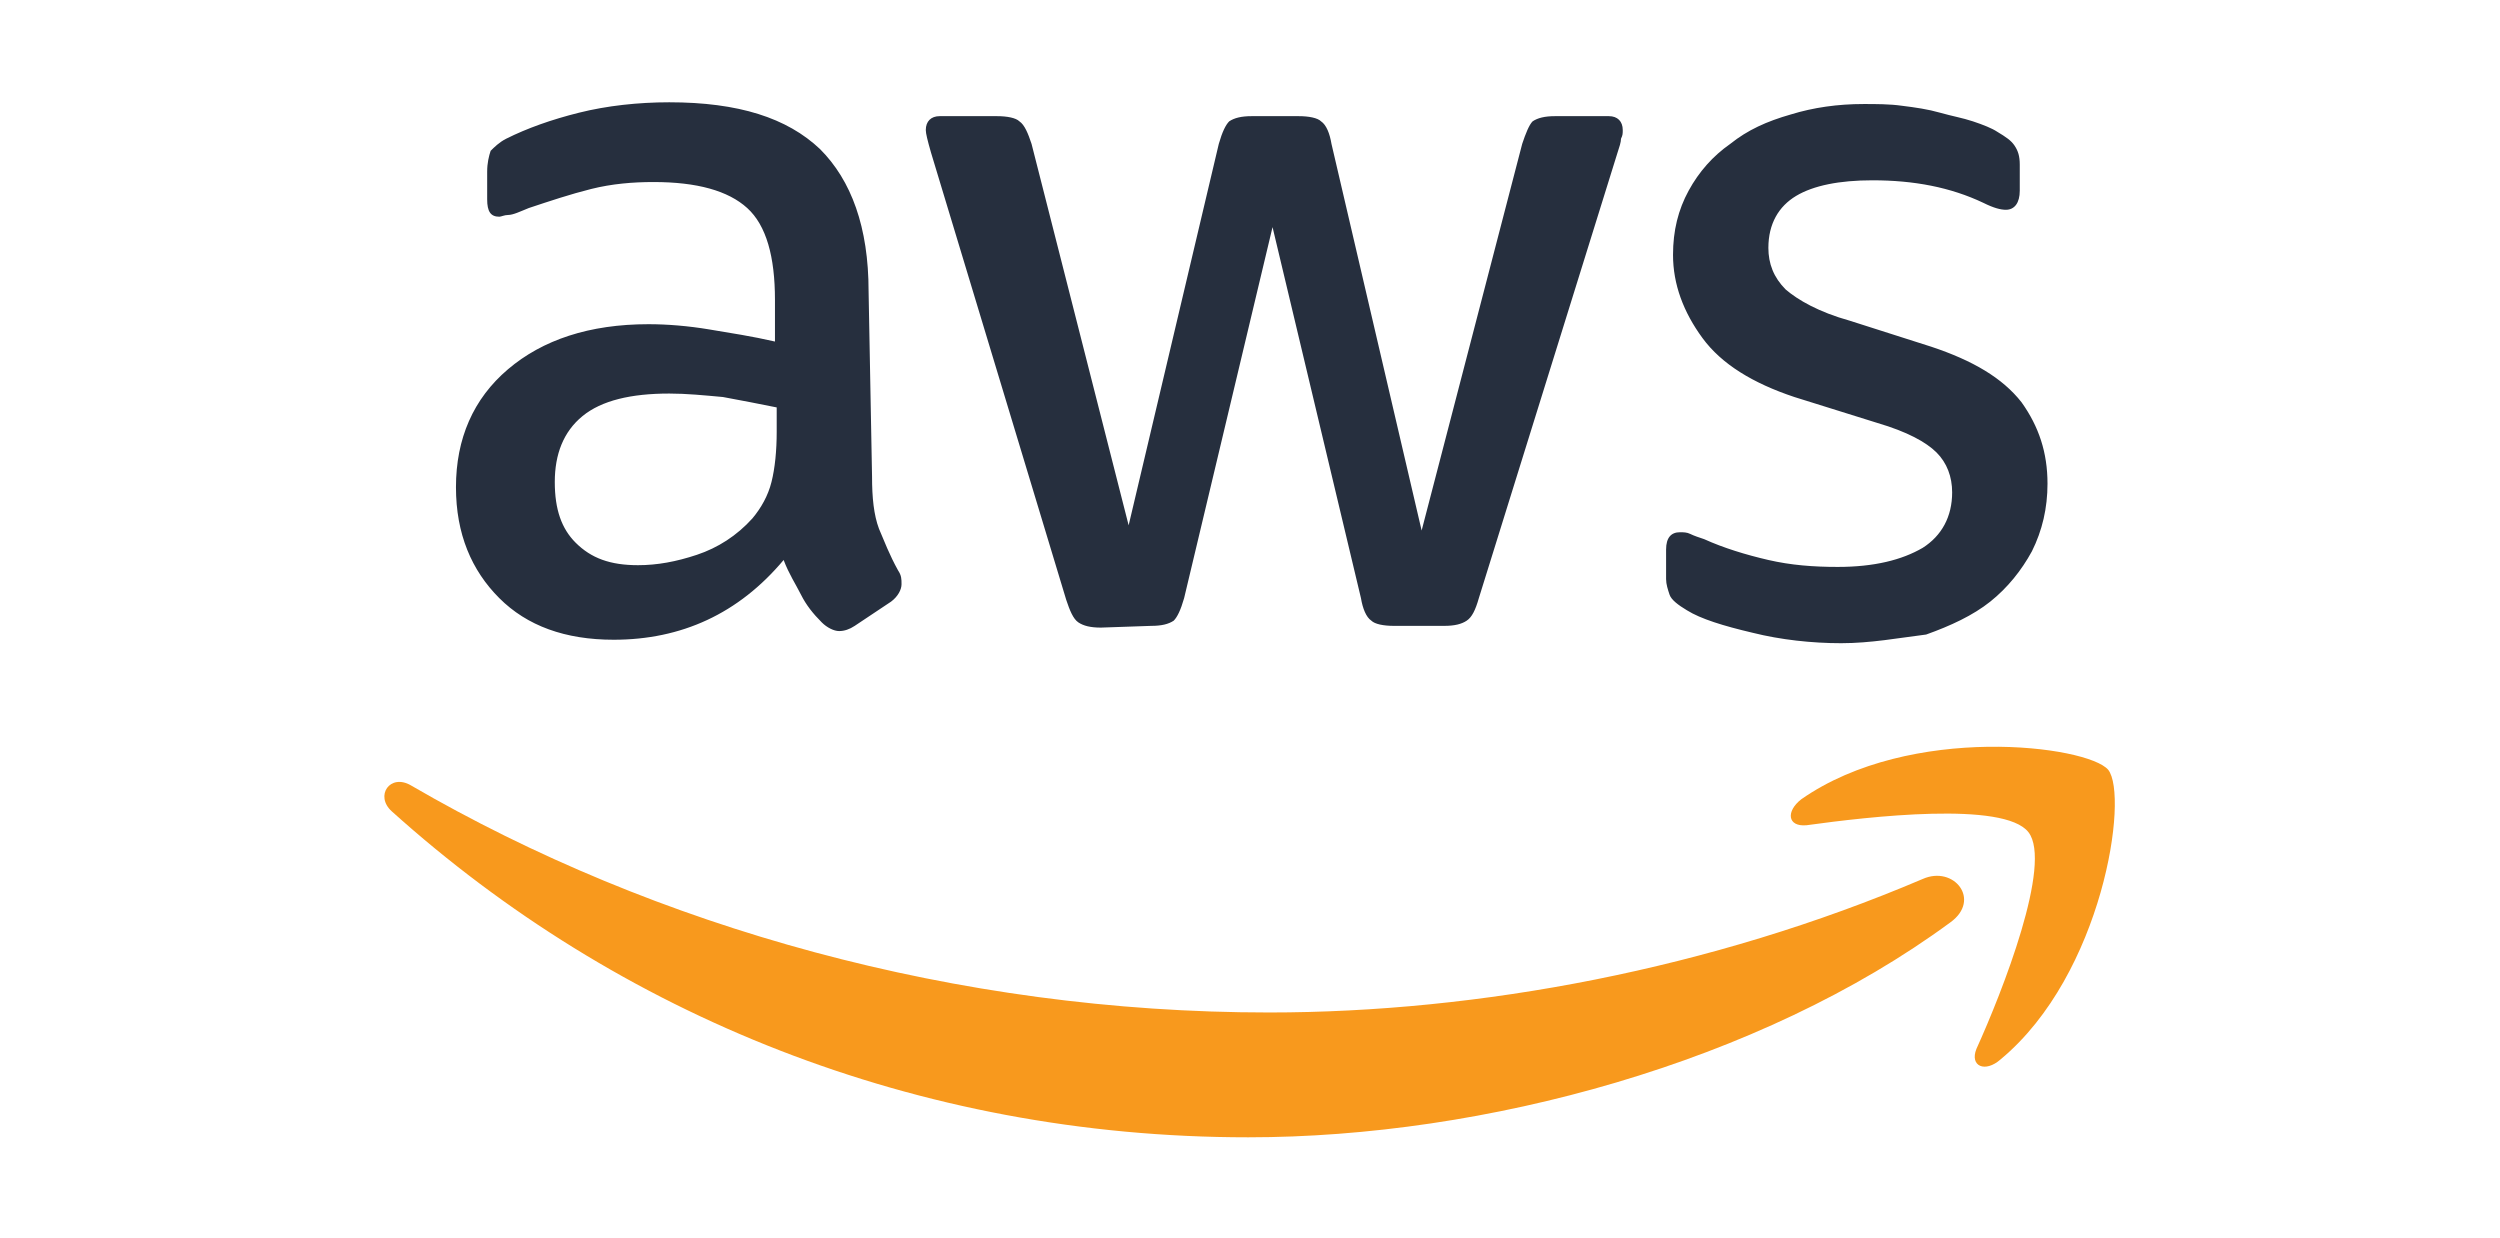
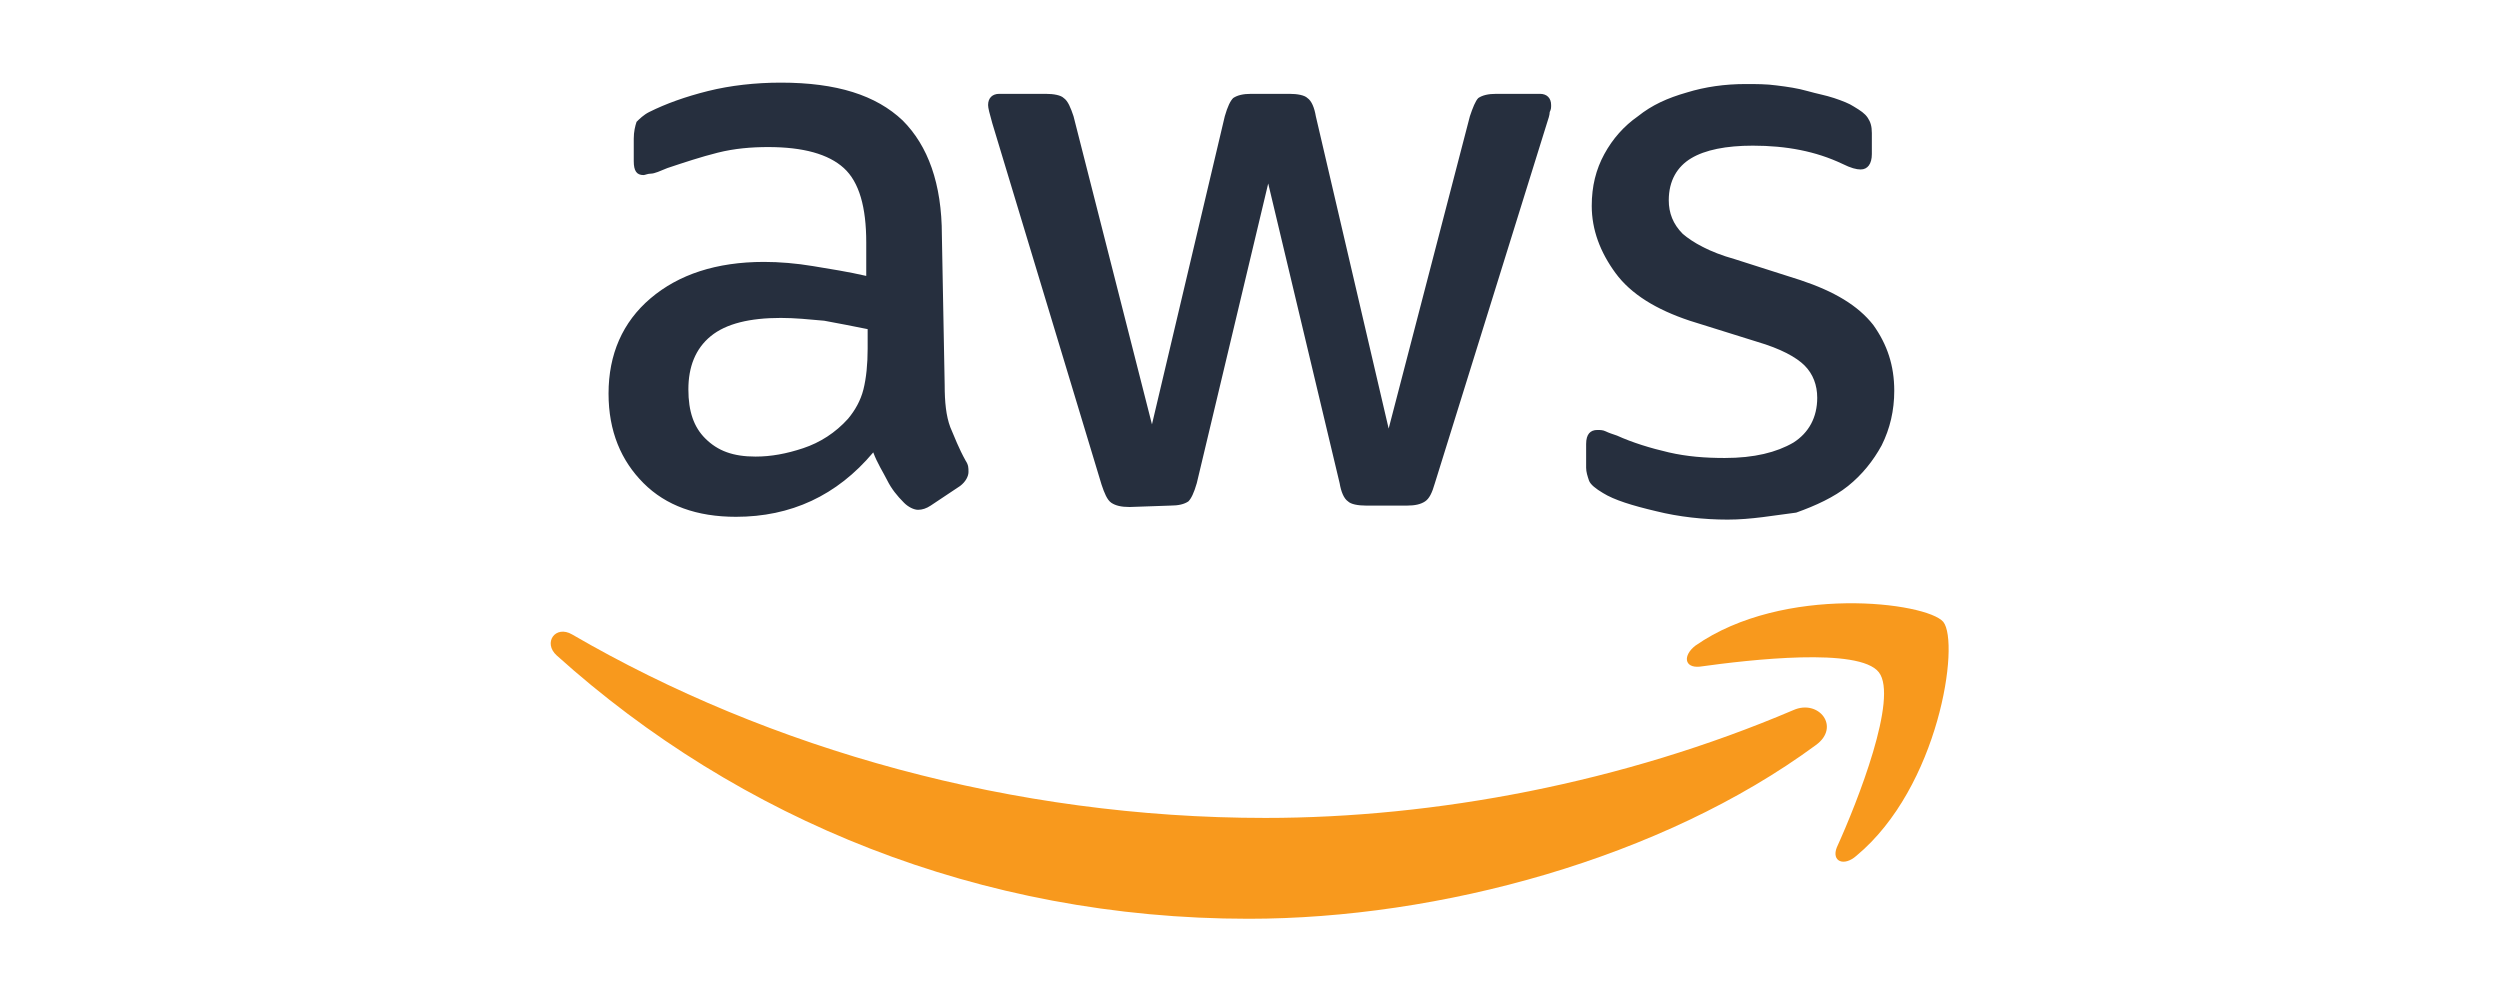
- <svg xmlns="http://www.w3.org/2000/svg" version="1.1" id="Layer_1" x="0px" y="0px" viewBox="0 0 144.2 71.4" style="enable-background:new 0 0 144.2 71.4;" xml:space="preserve">
+ <svg xmlns="http://www.w3.org/2000/svg" version="1.1" id="Layer_1" width="175" height="70" x="0px" y="0px" viewBox="0 0 144.2 71.4" style="enable-background:new 0 0 144.2 71.4;" xml:space="preserve">
  <style type="text/css">
	.st0{fill:#262F3E;}
	.st1{fill-rule:evenodd;clip-rule:evenodd;fill:#F8991D;}
</style>
  <g>
    <path class="st0" d="M50.3,27.5c0,1.2,0.1,2.2,0.4,3c0.3,0.7,0.6,1.5,1.1,2.4c0.2,0.3,0.2,0.5,0.2,0.8c0,0.3-0.2,0.7-0.6,1   l-2.1,1.4c-0.3,0.2-0.6,0.3-0.9,0.3c-0.3,0-0.7-0.2-1-0.5c-0.5-0.5-0.9-1-1.2-1.6c-0.3-0.6-0.7-1.2-1-2c-2.6,3.1-5.9,4.6-9.8,4.6   c-2.8,0-5-0.8-6.6-2.4c-1.6-1.6-2.5-3.7-2.5-6.4c0-2.8,1-5.1,3-6.8c2-1.7,4.7-2.6,8.1-2.6c1.1,0,2.3,0.1,3.5,0.3   c1.2,0.2,2.5,0.4,3.8,0.7v-2.4c0-2.5-0.5-4.3-1.6-5.3c-1.1-1-2.9-1.5-5.4-1.5c-1.2,0-2.4,0.1-3.6,0.4c-1.2,0.3-2.4,0.7-3.6,1.1   c-0.5,0.2-0.9,0.4-1.2,0.4c-0.2,0-0.4,0.1-0.5,0.1c-0.5,0-0.7-0.3-0.7-1V9.9c0-0.5,0.1-0.9,0.2-1.2c0.2-0.2,0.5-0.5,0.9-0.7   c1.2-0.6,2.6-1.1,4.2-1.5c1.6-0.4,3.4-0.6,5.2-0.6c4,0,6.8,0.9,8.7,2.7c1.8,1.8,2.8,4.5,2.8,8.2L50.3,27.5L50.3,27.5z M36.8,32.6   c1.1,0,2.2-0.2,3.4-0.6c1.2-0.4,2.3-1.1,3.2-2.1c0.5-0.6,0.9-1.3,1.1-2.1c0.2-0.8,0.3-1.8,0.3-2.9v-1.4c-1-0.2-2-0.4-3.1-0.6   c-1.1-0.1-2.1-0.2-3.1-0.2c-2.2,0-3.9,0.4-5,1.3c-1.1,0.9-1.6,2.2-1.6,3.8c0,1.6,0.4,2.7,1.2,3.5C34.1,32.2,35.2,32.6,36.8,32.6z    M63.5,36.2c-0.6,0-1-0.1-1.3-0.3c-0.3-0.2-0.5-0.7-0.7-1.3L53.7,8.8c-0.2-0.7-0.3-1.1-0.3-1.3c0-0.5,0.3-0.8,0.8-0.8h3.3   c0.6,0,1.1,0.1,1.3,0.3c0.3,0.2,0.5,0.7,0.7,1.3l5.6,22l5.2-22c0.2-0.7,0.4-1.1,0.6-1.3c0.3-0.2,0.7-0.3,1.3-0.3h2.7   c0.6,0,1.1,0.1,1.3,0.3c0.3,0.2,0.5,0.7,0.6,1.3L82,30.6l5.8-22.3C88,7.7,88.2,7.2,88.4,7c0.3-0.2,0.7-0.3,1.3-0.3h3.1   c0.5,0,0.8,0.3,0.8,0.8c0,0.2,0,0.3-0.1,0.5c0,0.2-0.1,0.5-0.2,0.8l-8,25.7c-0.2,0.7-0.4,1.1-0.7,1.3c-0.3,0.2-0.7,0.3-1.3,0.3   h-2.9c-0.6,0-1.1-0.1-1.3-0.3c-0.3-0.2-0.5-0.7-0.6-1.3l-5.1-21.4l-5.1,21.4c-0.2,0.7-0.4,1.1-0.6,1.3c-0.3,0.2-0.7,0.3-1.3,0.3   L63.5,36.2L63.5,36.2z M106.2,37.1c-1.7,0-3.5-0.2-5.1-0.6c-1.7-0.4-3-0.8-3.8-1.3c-0.5-0.3-0.9-0.6-1-0.9   c-0.1-0.3-0.2-0.6-0.2-0.9v-1.7c0-0.7,0.3-1,0.8-1c0.2,0,0.4,0,0.6,0.1c0.2,0.1,0.5,0.2,0.8,0.3c1.1,0.5,2.4,0.9,3.7,1.2   c1.3,0.3,2.6,0.4,4,0.4c2.1,0,3.7-0.4,4.9-1.1c1.1-0.7,1.7-1.8,1.7-3.2c0-0.9-0.3-1.7-0.9-2.3c-0.6-0.6-1.7-1.2-3.4-1.7l-4.8-1.5   c-2.4-0.8-4.2-1.9-5.3-3.4c-1.1-1.5-1.7-3.1-1.7-4.8c0-1.4,0.3-2.6,0.9-3.7s1.4-2,2.4-2.7c1-0.8,2.1-1.3,3.5-1.7   c1.3-0.4,2.7-0.6,4.2-0.6c0.7,0,1.5,0,2.2,0.1c0.8,0.1,1.5,0.2,2.2,0.4c0.7,0.2,1.3,0.3,1.9,0.5c0.6,0.2,1.1,0.4,1.4,0.6   c0.5,0.3,0.8,0.5,1,0.8c0.2,0.3,0.3,0.6,0.3,1.1V11c0,0.7-0.3,1.1-0.8,1.1c-0.3,0-0.7-0.1-1.3-0.4c-1.9-0.9-4-1.3-6.4-1.3   c-1.9,0-3.4,0.3-4.4,0.9c-1,0.6-1.6,1.6-1.6,3c0,0.9,0.3,1.7,1,2.4c0.7,0.6,1.9,1.3,3.7,1.8l4.7,1.5c2.4,0.8,4.1,1.8,5.2,3.2   c1,1.4,1.5,2.9,1.5,4.7c0,1.4-0.3,2.7-0.9,3.9c-0.6,1.1-1.4,2.1-2.4,2.9c-1,0.8-2.3,1.4-3.7,1.9C109.5,36.8,107.9,37.1,106.2,37.1z   " />
    <g>
      <path class="st1" d="M112.5,53.2C101.5,61.3,85.6,65.6,72,65.6c-19.2,0-36.4-7.1-49.4-18.8c-1-0.9-0.1-2.2,1.1-1.5    c14.1,8.2,31.5,13.1,49.5,13.1c12.1,0,25.5-2.5,37.7-7.7C112.7,49.9,114.3,51.9,112.5,53.2z" />
      <path class="st1" d="M117,48c-1.4-1.8-9.2-0.9-12.8-0.4c-1.1,0.1-1.2-0.8-0.3-1.5c6.3-4.4,16.5-3.1,17.7-1.7    c1.2,1.5-0.3,11.8-6.2,16.7c-0.9,0.8-1.8,0.4-1.4-0.6C115.5,57.2,118.4,49.8,117,48z" />
    </g>
  </g>
</svg>
